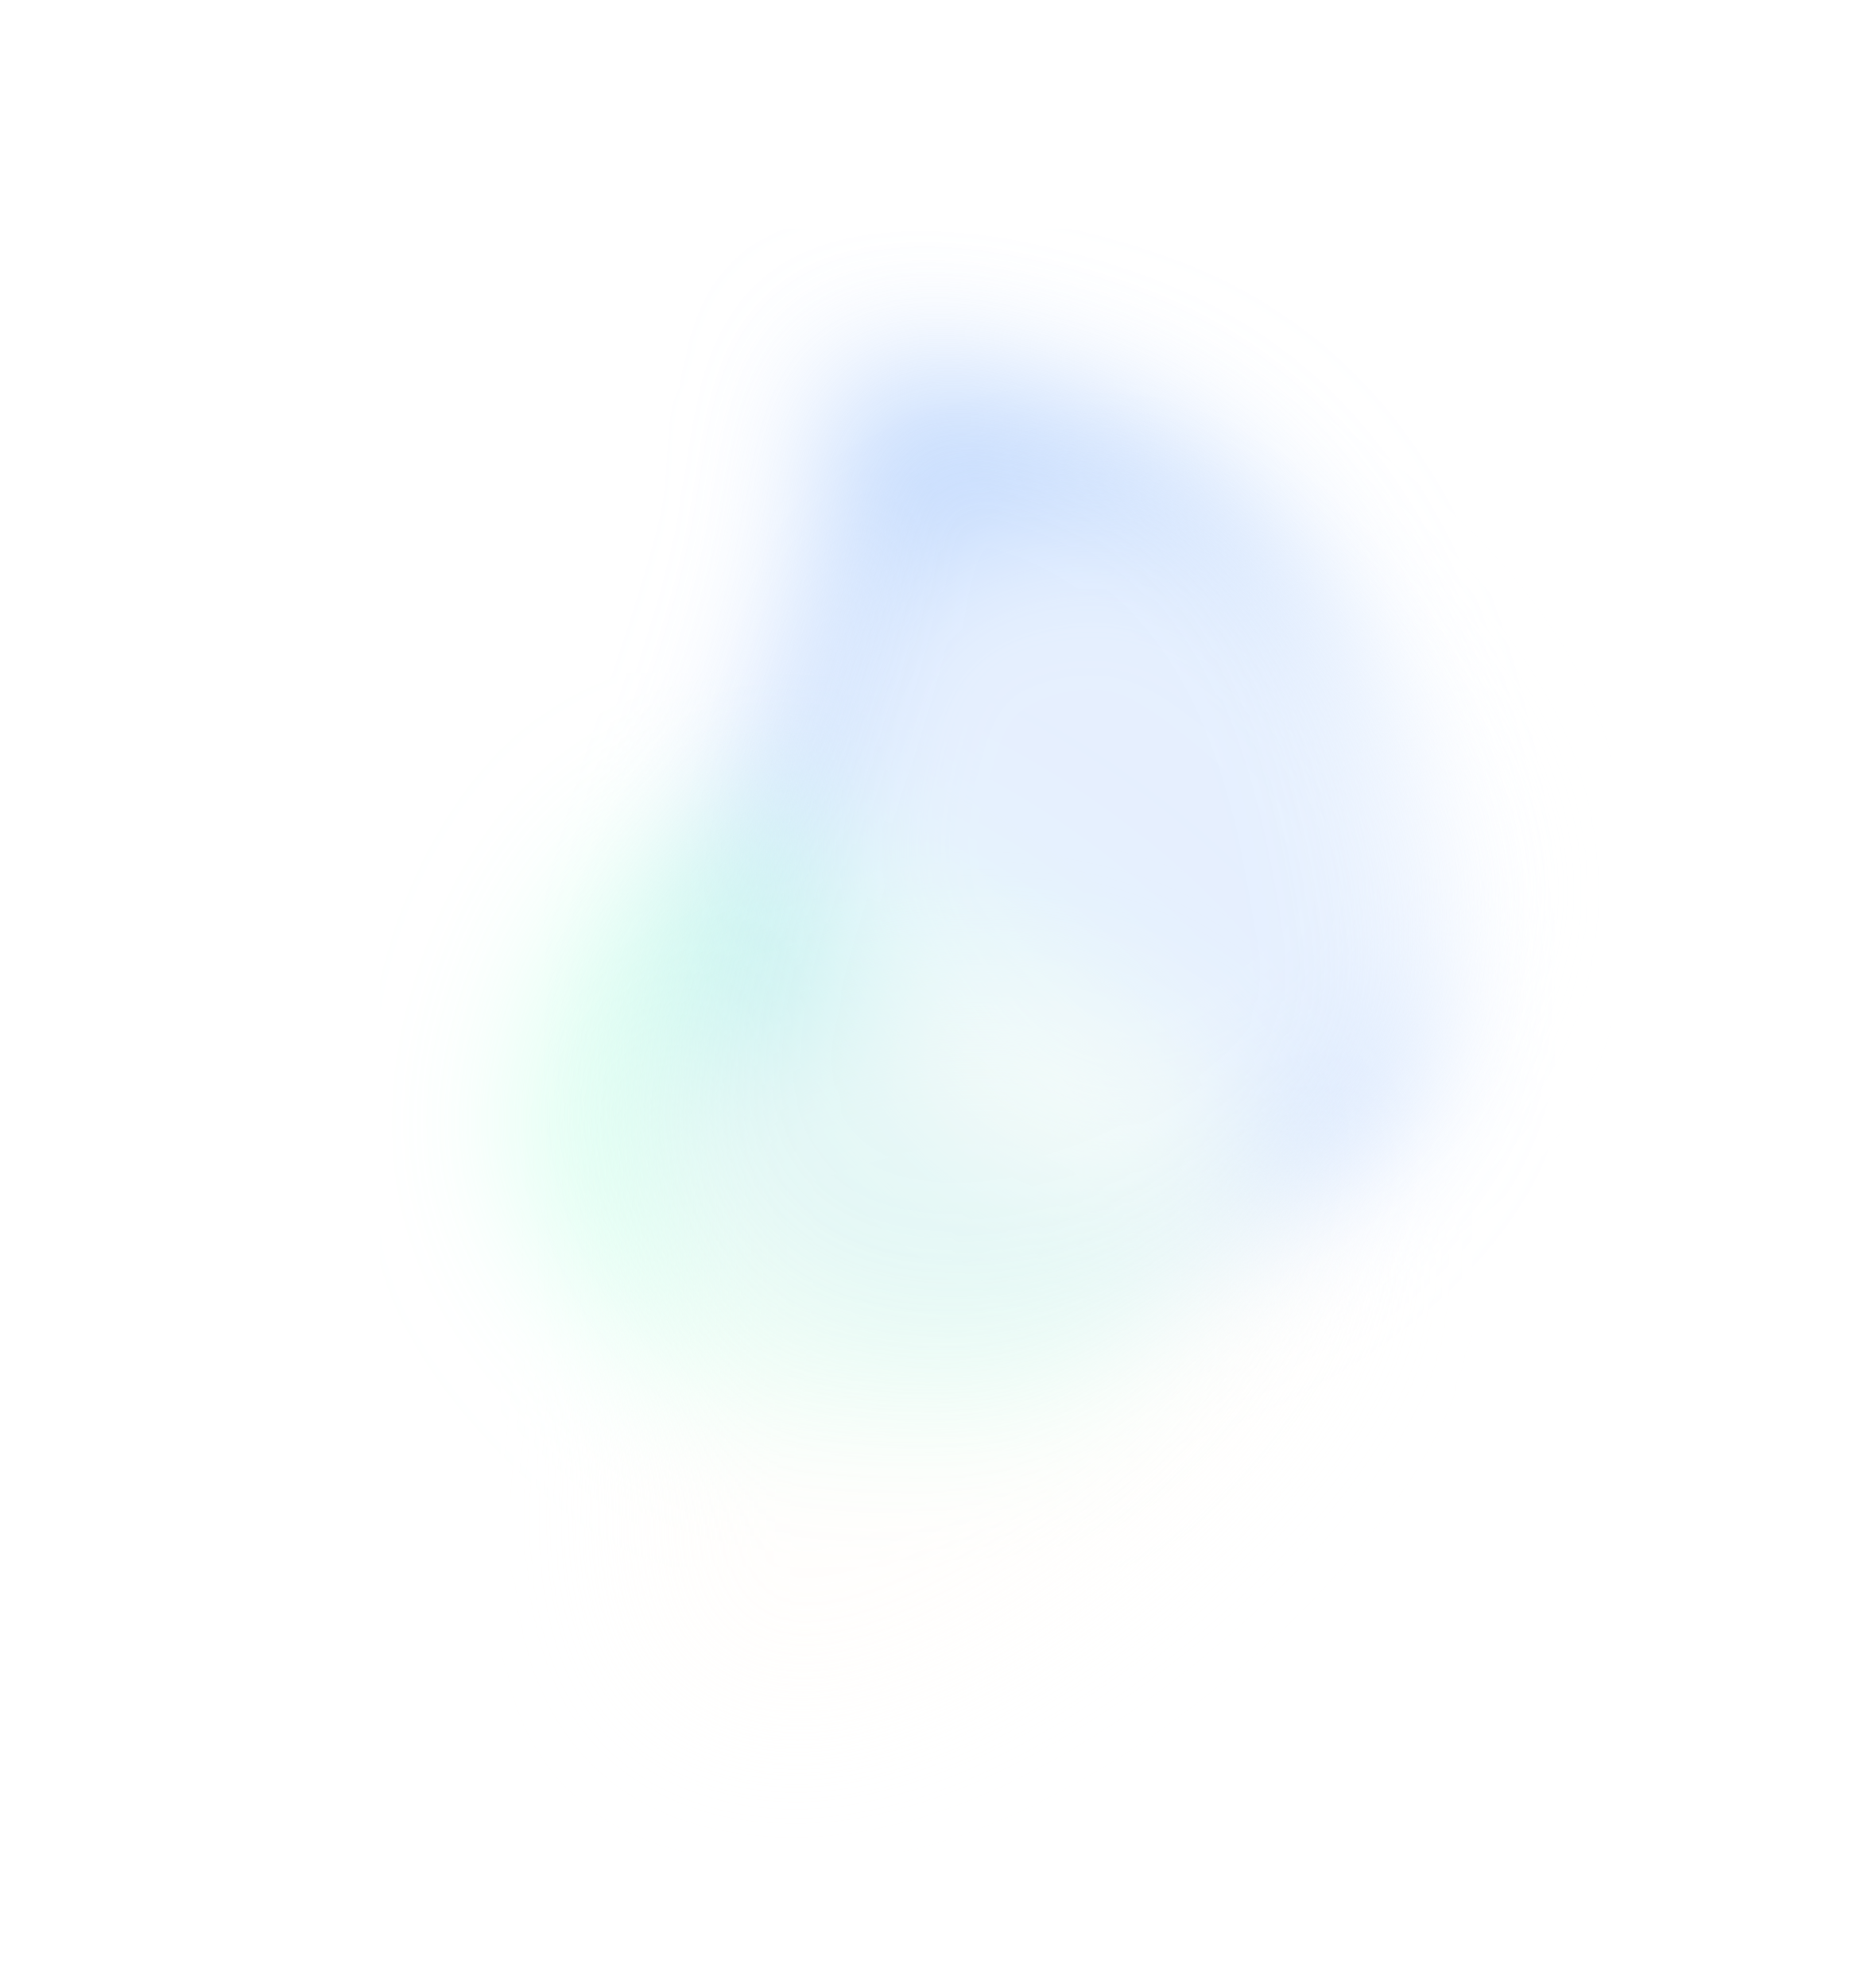
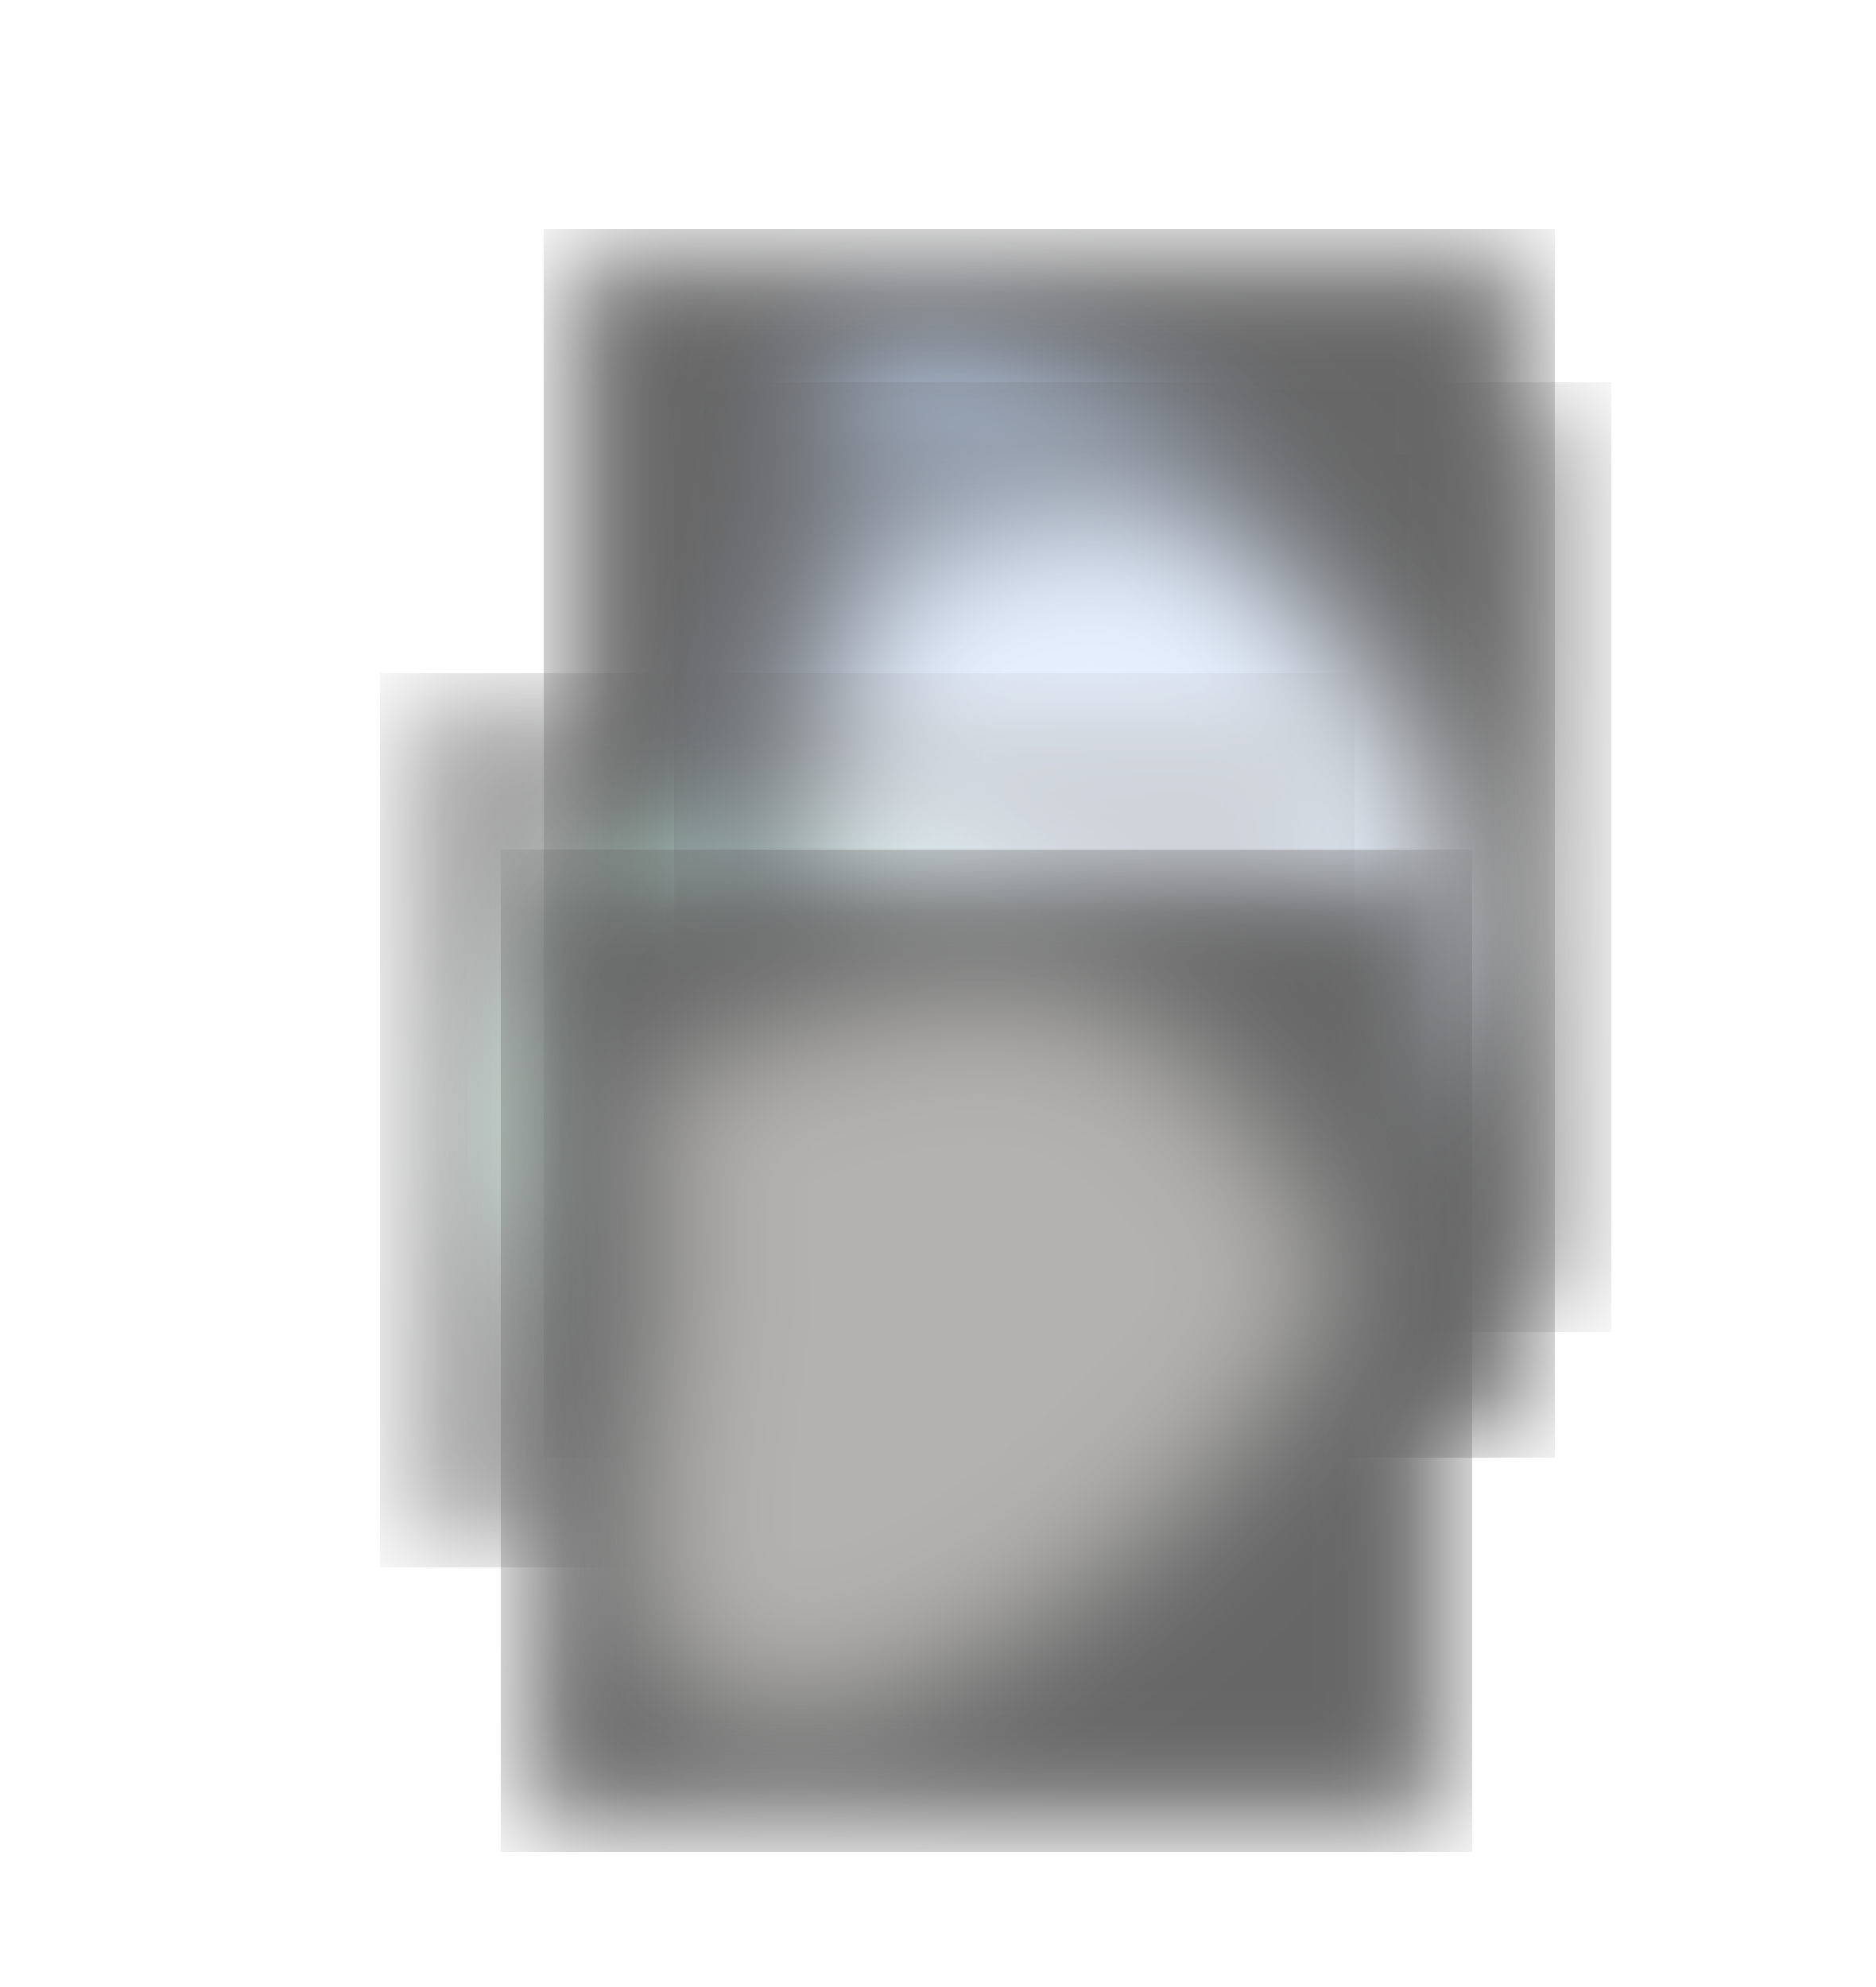
<svg xmlns="http://www.w3.org/2000/svg" width="1397" height="1480" viewBox="0 0 1397 1480" fill="none">
  <g opacity="0.6">
    <g filter="url(#filter0_f_188_2432)">
      <path d="M569.071 942.292C704.735 1055.72 1010.55 925.866 1057.18 772.536C1057.99 769.867 1058.14 767.149 1057.73 764.389C1035.95 617.219 1018.39 351.397 779.486 290.761C565.71 236.503 639.162 295.961 603.528 434.121C550.164 641.025 432.22 827.867 569.071 942.292Z" fill="#9FC4FC" />
    </g>
    <g opacity="0.6" filter="url(#filter1_f_188_2432)">
      <path d="M542.399 1056.71C573.313 1060.42 749.988 1080.19 797.573 1053.55C800.052 1052.16 801.817 1050.03 803.447 1047.7C838.213 998.02 1030.19 885.196 787.438 696.035C476.505 453.739 384.83 741.893 383.213 846.131C381.747 940.546 509.737 1036.22 533.871 1053.42C536.422 1055.23 539.289 1056.34 542.399 1056.71Z" fill="#A7FFDA" />
    </g>
    <g opacity="0.6" filter="url(#filter2_f_188_2432)">
      <path d="M649.996 449.735C638.994 481.495 588.023 634.38 606.591 689.27C607.286 691.325 608.385 693.001 609.735 694.699C652.376 748.341 727.875 986.955 963.047 849.698C1261.7 675.389 992.659 451.664 889.447 400.197C798.189 354.692 682.711 423.831 657.185 440.457C653.761 442.688 651.334 445.873 649.996 449.735Z" fill="#F9FCFF" />
    </g>
    <g filter="url(#filter3_f_188_2432)">
      <path d="M573.734 1278.46C725.971 1289.92 982.732 1065.31 996.183 941.811C996.619 937.804 995.535 933.953 993.437 930.511C940.035 842.887 863.083 680.066 626.564 750.711C412.651 814.604 495.282 819.566 492.561 927.288C488.484 1088.61 418.965 1266.81 573.734 1278.46Z" fill="#FFFCF9" fill-opacity="0.5" />
    </g>
  </g>
  <defs>
    <filter id="filter0_f_188_2432" x="405.292" y="170.841" width="752.656" height="914.464" filterUnits="userSpaceOnUse" color-interpolation-filters="sRGB">
-       <feFlood flood-opacity="0" result="BackgroundImageFix" />
+       <feFlood floodOpacity="0" result="BackgroundImageFix" />
      <feBlend mode="normal" in="SourceGraphic" in2="BackgroundImageFix" result="shape" />
      <feGaussianBlur stdDeviation="50" result="effect1_foregroundBlur_188_2432" />
    </filter>
    <filter id="filter1_f_188_2432" x="283.2" y="501.583" width="725.146" height="665.665" filterUnits="userSpaceOnUse" color-interpolation-filters="sRGB">
-       <feFlood flood-opacity="0" result="BackgroundImageFix" />
+       <feFlood floodOpacity="0" result="BackgroundImageFix" />
      <feBlend mode="normal" in="SourceGraphic" in2="BackgroundImageFix" result="shape" />
      <feGaussianBlur stdDeviation="50" result="effect1_foregroundBlur_188_2432" />
    </filter>
    <filter id="filter2_f_188_2432" x="502.559" y="284.933" width="697.083" height="706.752" filterUnits="userSpaceOnUse" color-interpolation-filters="sRGB">
-       <feFlood flood-opacity="0" result="BackgroundImageFix" />
+       <feFlood floodOpacity="0" result="BackgroundImageFix" />
      <feBlend mode="normal" in="SourceGraphic" in2="BackgroundImageFix" result="shape" />
      <feGaussianBlur stdDeviation="50" result="effect1_foregroundBlur_188_2432" />
    </filter>
    <filter id="filter3_f_188_2432" x="373.498" y="633.407" width="722.78" height="745.475" filterUnits="userSpaceOnUse" color-interpolation-filters="sRGB">
-       <feFlood flood-opacity="0" result="BackgroundImageFix" />
+       <feFlood floodOpacity="0" result="BackgroundImageFix" />
      <feBlend mode="normal" in="SourceGraphic" in2="BackgroundImageFix" result="shape" />
      <feGaussianBlur stdDeviation="50" result="effect1_foregroundBlur_188_2432" />
    </filter>
  </defs>
</svg>
